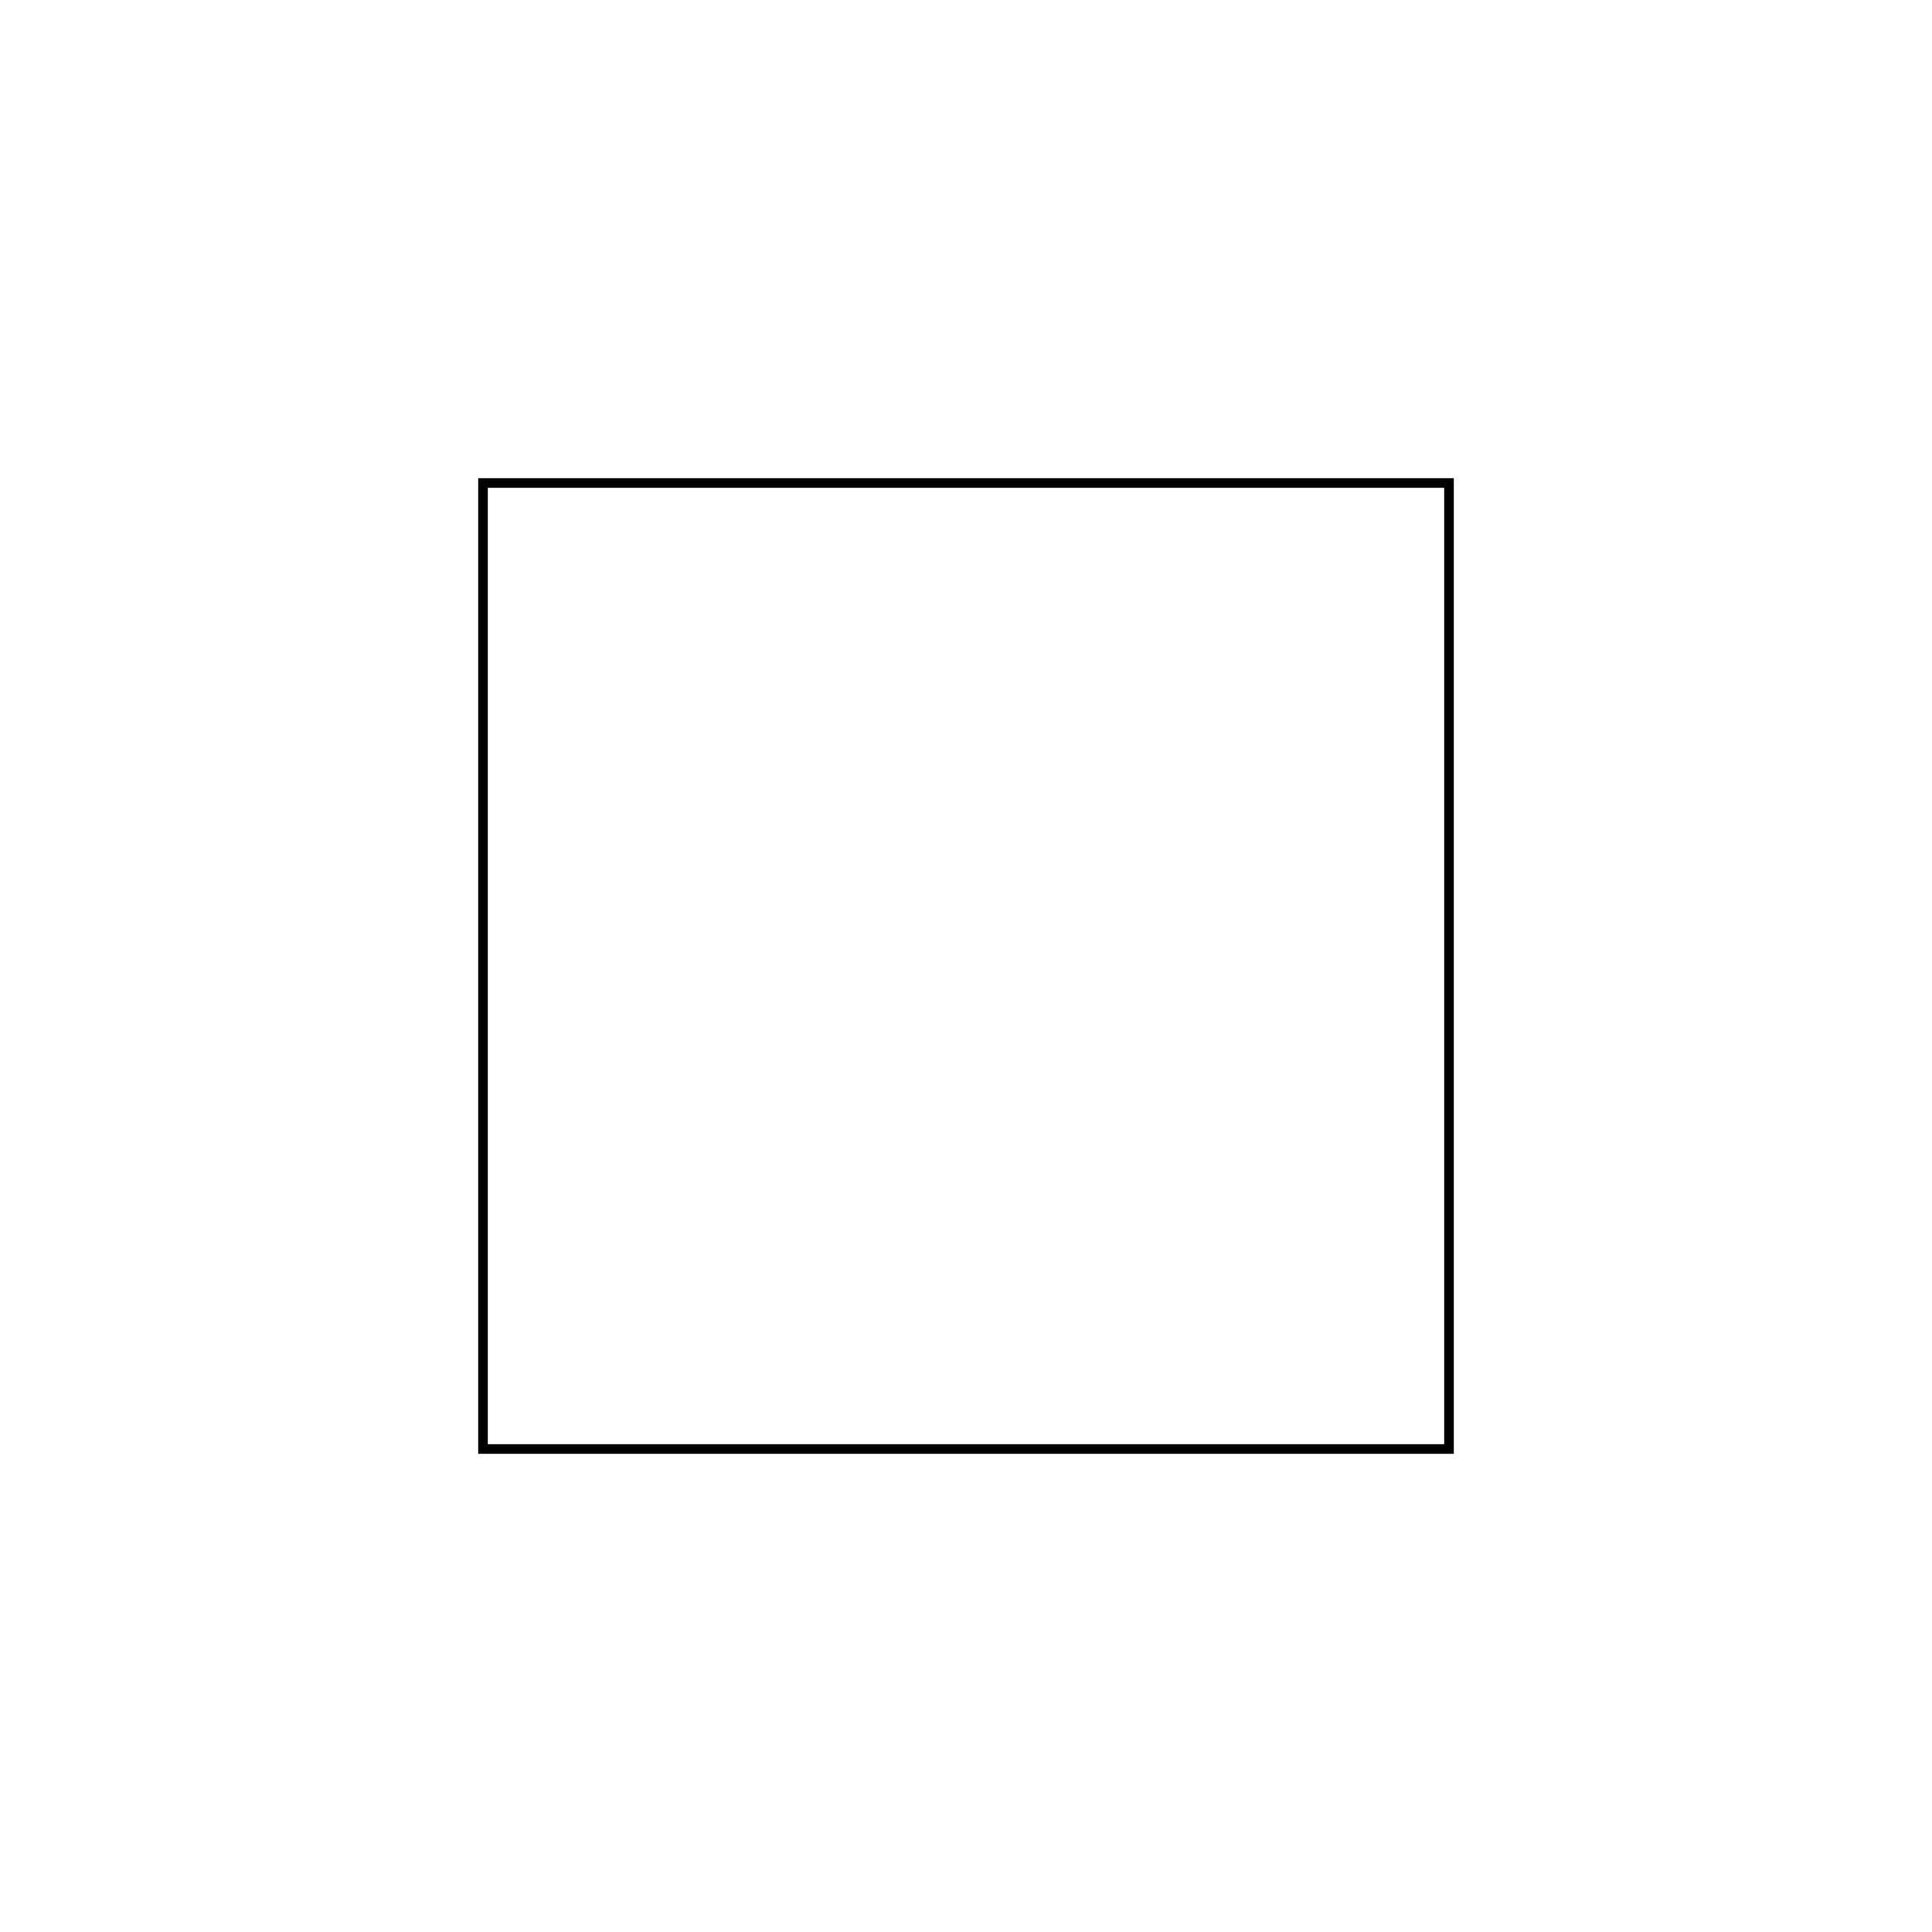
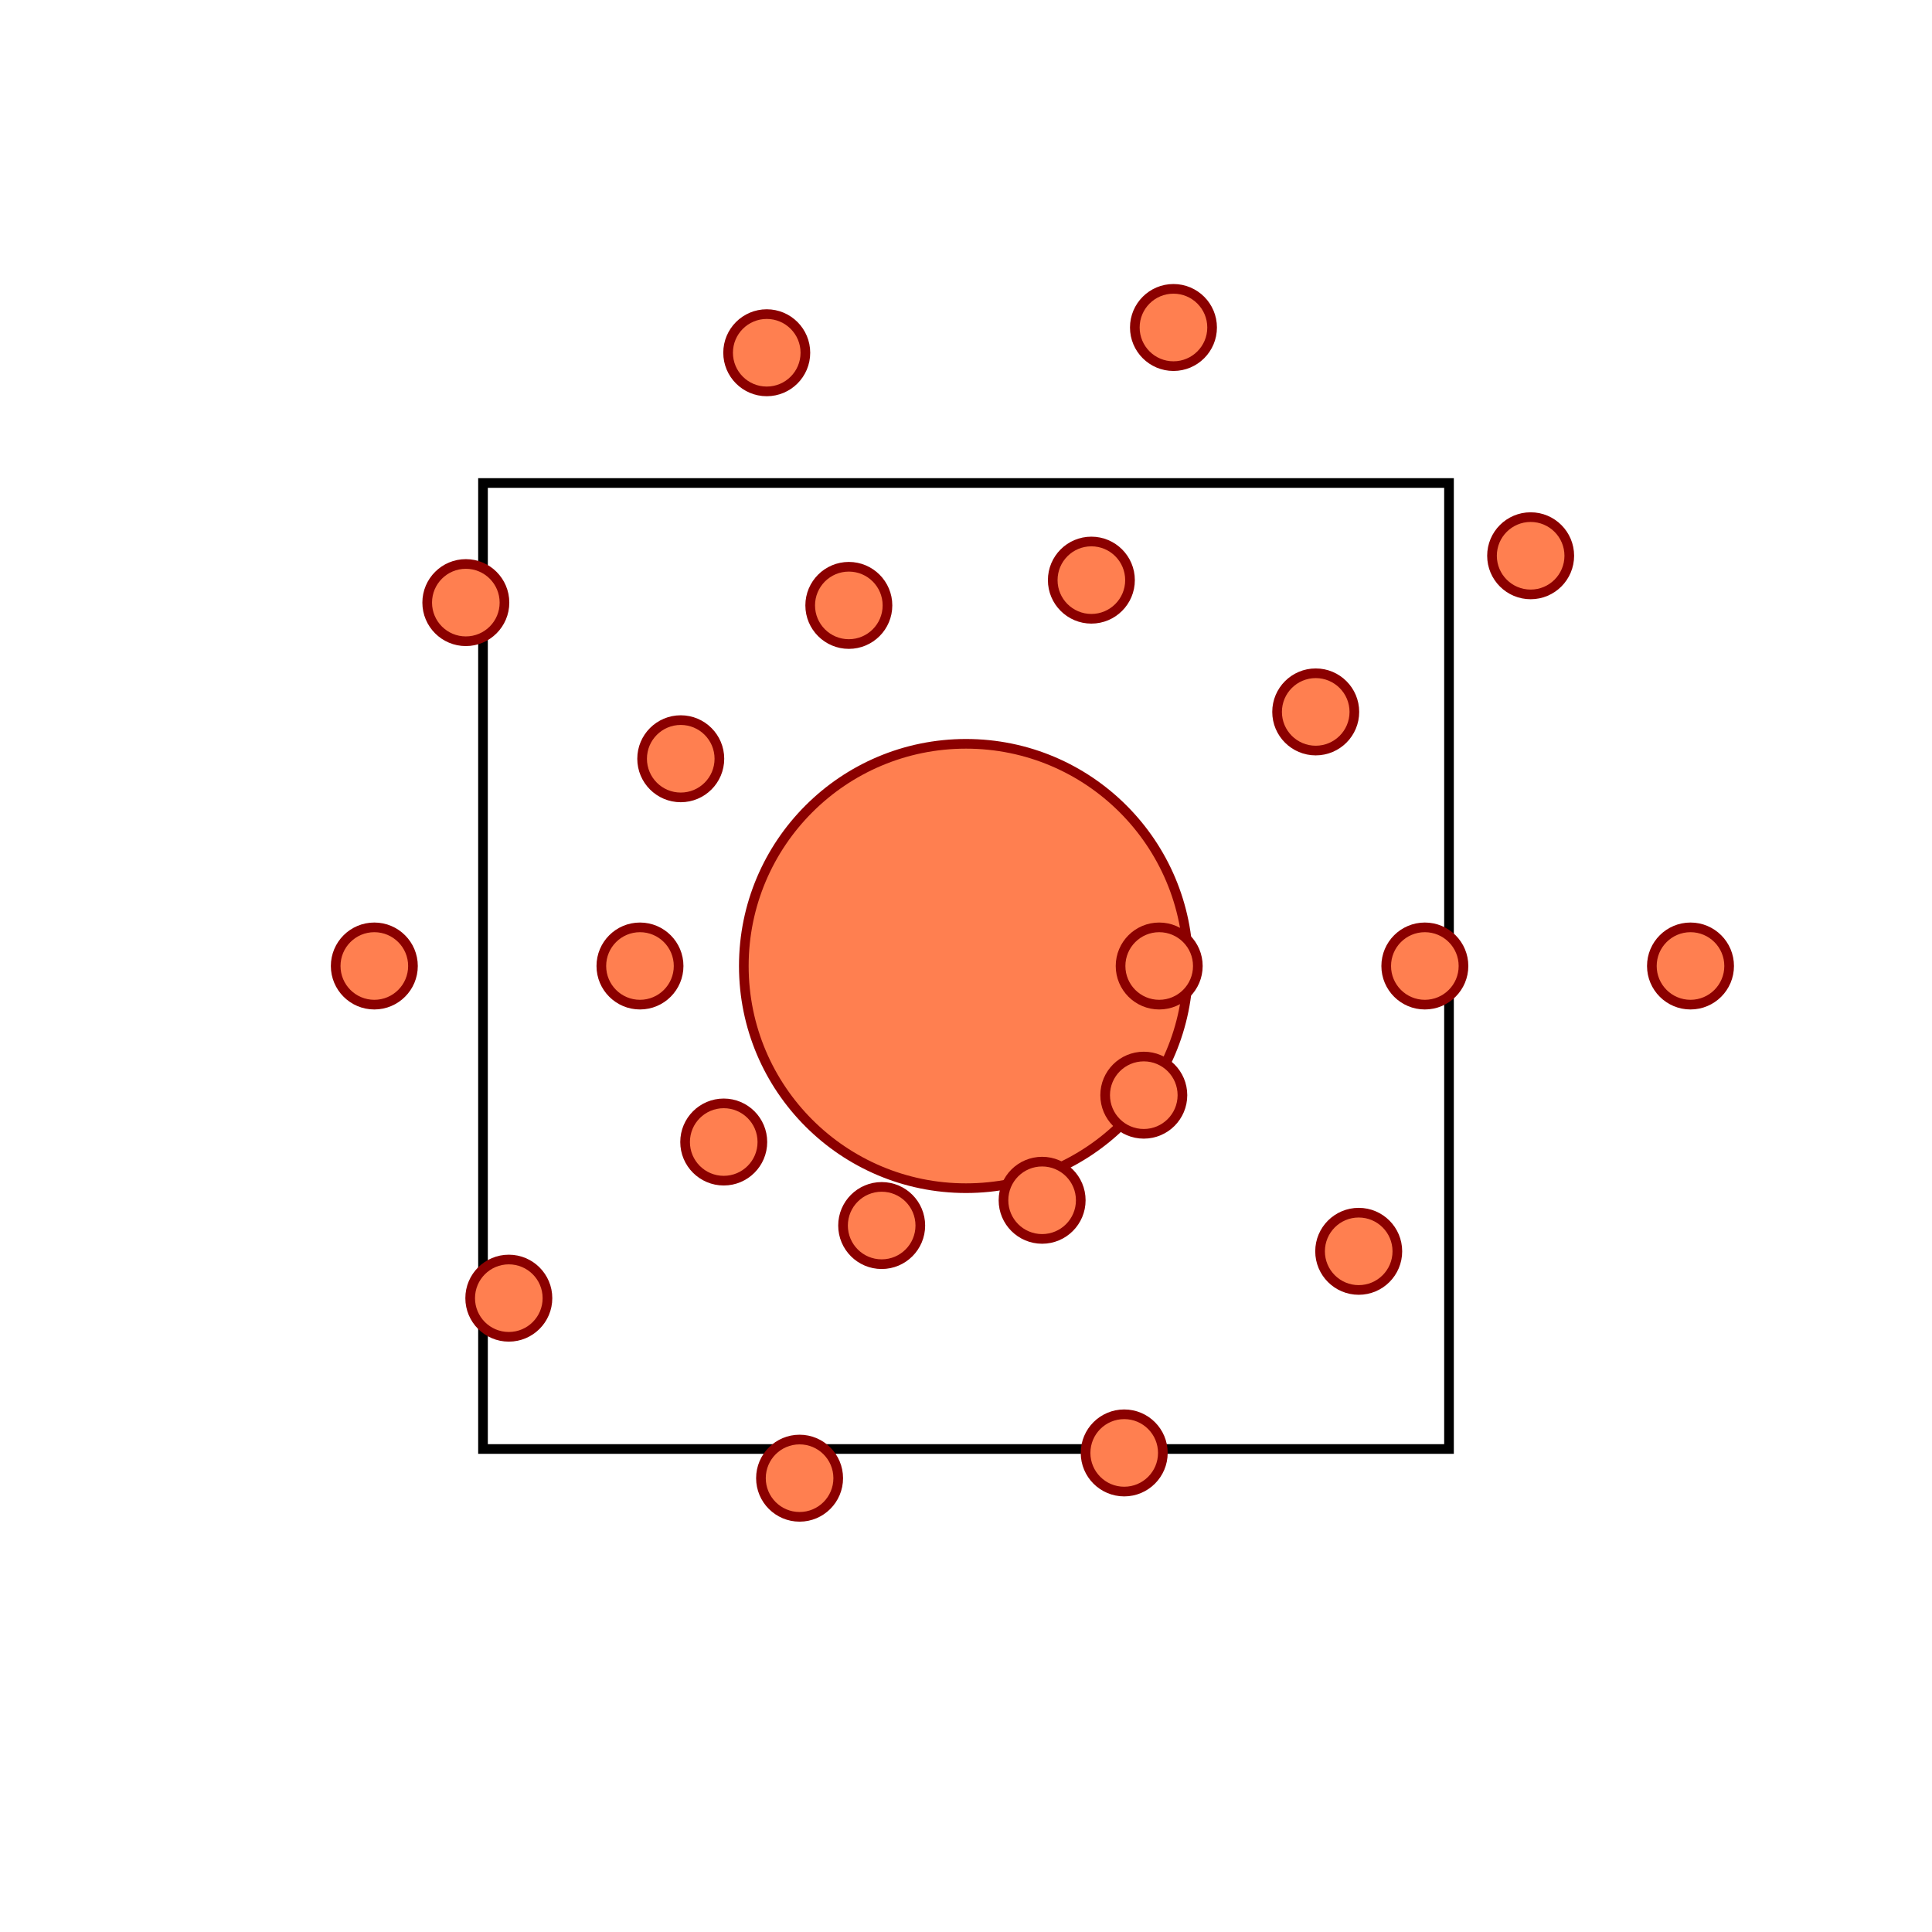
<svg xmlns="http://www.w3.org/2000/svg" width="400" height="400" viewBox="0 0 400 400">
  <g>
+     <circle cx="200" cy="200" r="8" fill="coral" stroke="darkred" stroke-width="2" />
    <rect x="100" y="100" width="200" height="200" fill="none" stroke="black" stroke-width="2" />
+     <circle cx="200" cy="200" r="8" fill="coral" stroke="darkred" stroke-width="2" />
+     <circle cx="200" cy="200" r="10" fill="coral" stroke="darkred" stroke-width="2" />
+     <circle cx="200" cy="200" r="12" fill="coral" stroke="darkred" stroke-width="2" />
+     <circle cx="200" cy="200" r="14" fill="coral" stroke="darkred" stroke-width="2" />
+     <circle cx="200" cy="200" r="16" fill="coral" stroke="darkred" stroke-width="2" />
+     <circle cx="200" cy="200" r="18" fill="coral" stroke="darkred" stroke-width="2" />
+     <circle cx="200" cy="200" r="20" fill="coral" stroke="darkred" stroke-width="2" />
+     <circle cx="200" cy="200" r="22" fill="coral" stroke="darkred" stroke-width="2" />
+     <circle cx="200" cy="200" r="24" fill="coral" stroke="darkred" stroke-width="2" />
+     <circle cx="200" cy="200" r="26" fill="coral" stroke="darkred" stroke-width="2" />
+     <circle cx="200" cy="200" r="28" fill="coral" stroke="darkred" stroke-width="2" />
+     <circle cx="200" cy="200" r="30" fill="coral" stroke="darkred" stroke-width="2" />
+     <circle cx="200" cy="200" r="32" fill="coral" stroke="darkred" stroke-width="2" />
+     <circle cx="200" cy="200" r="34" fill="coral" stroke="darkred" stroke-width="2" />
+     <circle cx="200" cy="200" r="36" fill="coral" stroke="darkred" stroke-width="2" />
+     <circle cx="200" cy="200" r="38" fill="coral" stroke="darkred" stroke-width="2" />
+     <circle cx="200" cy="200" r="40" fill="coral" stroke="darkred" stroke-width="2" />
+     <circle cx="200" cy="200" r="42" fill="coral" stroke="darkred" stroke-width="2" />
+     <circle cx="200" cy="200" r="44" fill="coral" stroke="darkred" stroke-width="2" />
+     <circle cx="200" cy="200" r="46" fill="coral" stroke="darkred" stroke-width="2" />
+     <circle cx="240" cy="200" r="8" fill="coral" stroke="darkred" stroke-width="2" />
+     <circle cx="236.81" cy="226.744" r="8" fill="coral" stroke="darkred" stroke-width="2" />
+     <circle cx="215.76" cy="248.504" r="8" fill="coral" stroke="darkred" stroke-width="2" />
+     <circle cx="182.541" cy="253.735" r="8" fill="coral" stroke="darkred" stroke-width="2" />
+     <circle cx="149.841" cy="236.443" r="8" fill="coral" stroke="darkred" stroke-width="2" />
+     <circle cx="132.5" cy="200" r="8" fill="coral" stroke="darkred" stroke-width="2" />
+     <circle cx="140.942" cy="157.092" r="8" fill="coral" stroke="darkred" stroke-width="2" />
+     <circle cx="175.742" cy="125.342" r="8" fill="coral" stroke="darkred" stroke-width="2" />
+     <circle cx="225.957" cy="120.111" r="8" fill="coral" stroke="darkred" stroke-width="2" />
+     <circle cx="272.407" cy="147.393" r="8" fill="coral" stroke="darkred" stroke-width="2" />
+     <circle cx="295" cy="200" r="8" fill="coral" stroke="darkred" stroke-width="2" />
+     <circle cx="281.306" cy="259.072" r="8" fill="coral" stroke="darkred" stroke-width="2" />
+     <circle cx="232.756" cy="300.812" r="8" fill="coral" stroke="darkred" stroke-width="2" />
+     <circle cx="165.545" cy="306.043" r="8" fill="coral" stroke="darkred" stroke-width="2" />
+     <circle cx="105.345" cy="268.771" r="8" fill="coral" stroke="darkred" stroke-width="2" />
+     <circle cx="77.5" cy="200" r="8" fill="coral" stroke="darkred" stroke-width="2" />
+     <circle cx="96.446" cy="124.763" r="8" fill="coral" stroke="darkred" stroke-width="2" />
+     <circle cx="158.746" cy="73.034" r="8" fill="coral" stroke="darkred" stroke-width="2" />
+     <circle cx="242.953" cy="67.803" r="8" fill="coral" stroke="darkred" stroke-width="2" />
+     <circle cx="316.903" cy="115.065" r="8" fill="coral" stroke="darkred" stroke-width="2" />
+     <circle cx="350" cy="200" r="8" fill="coral" stroke="darkred" stroke-width="2" />
  </g>
</svg>
